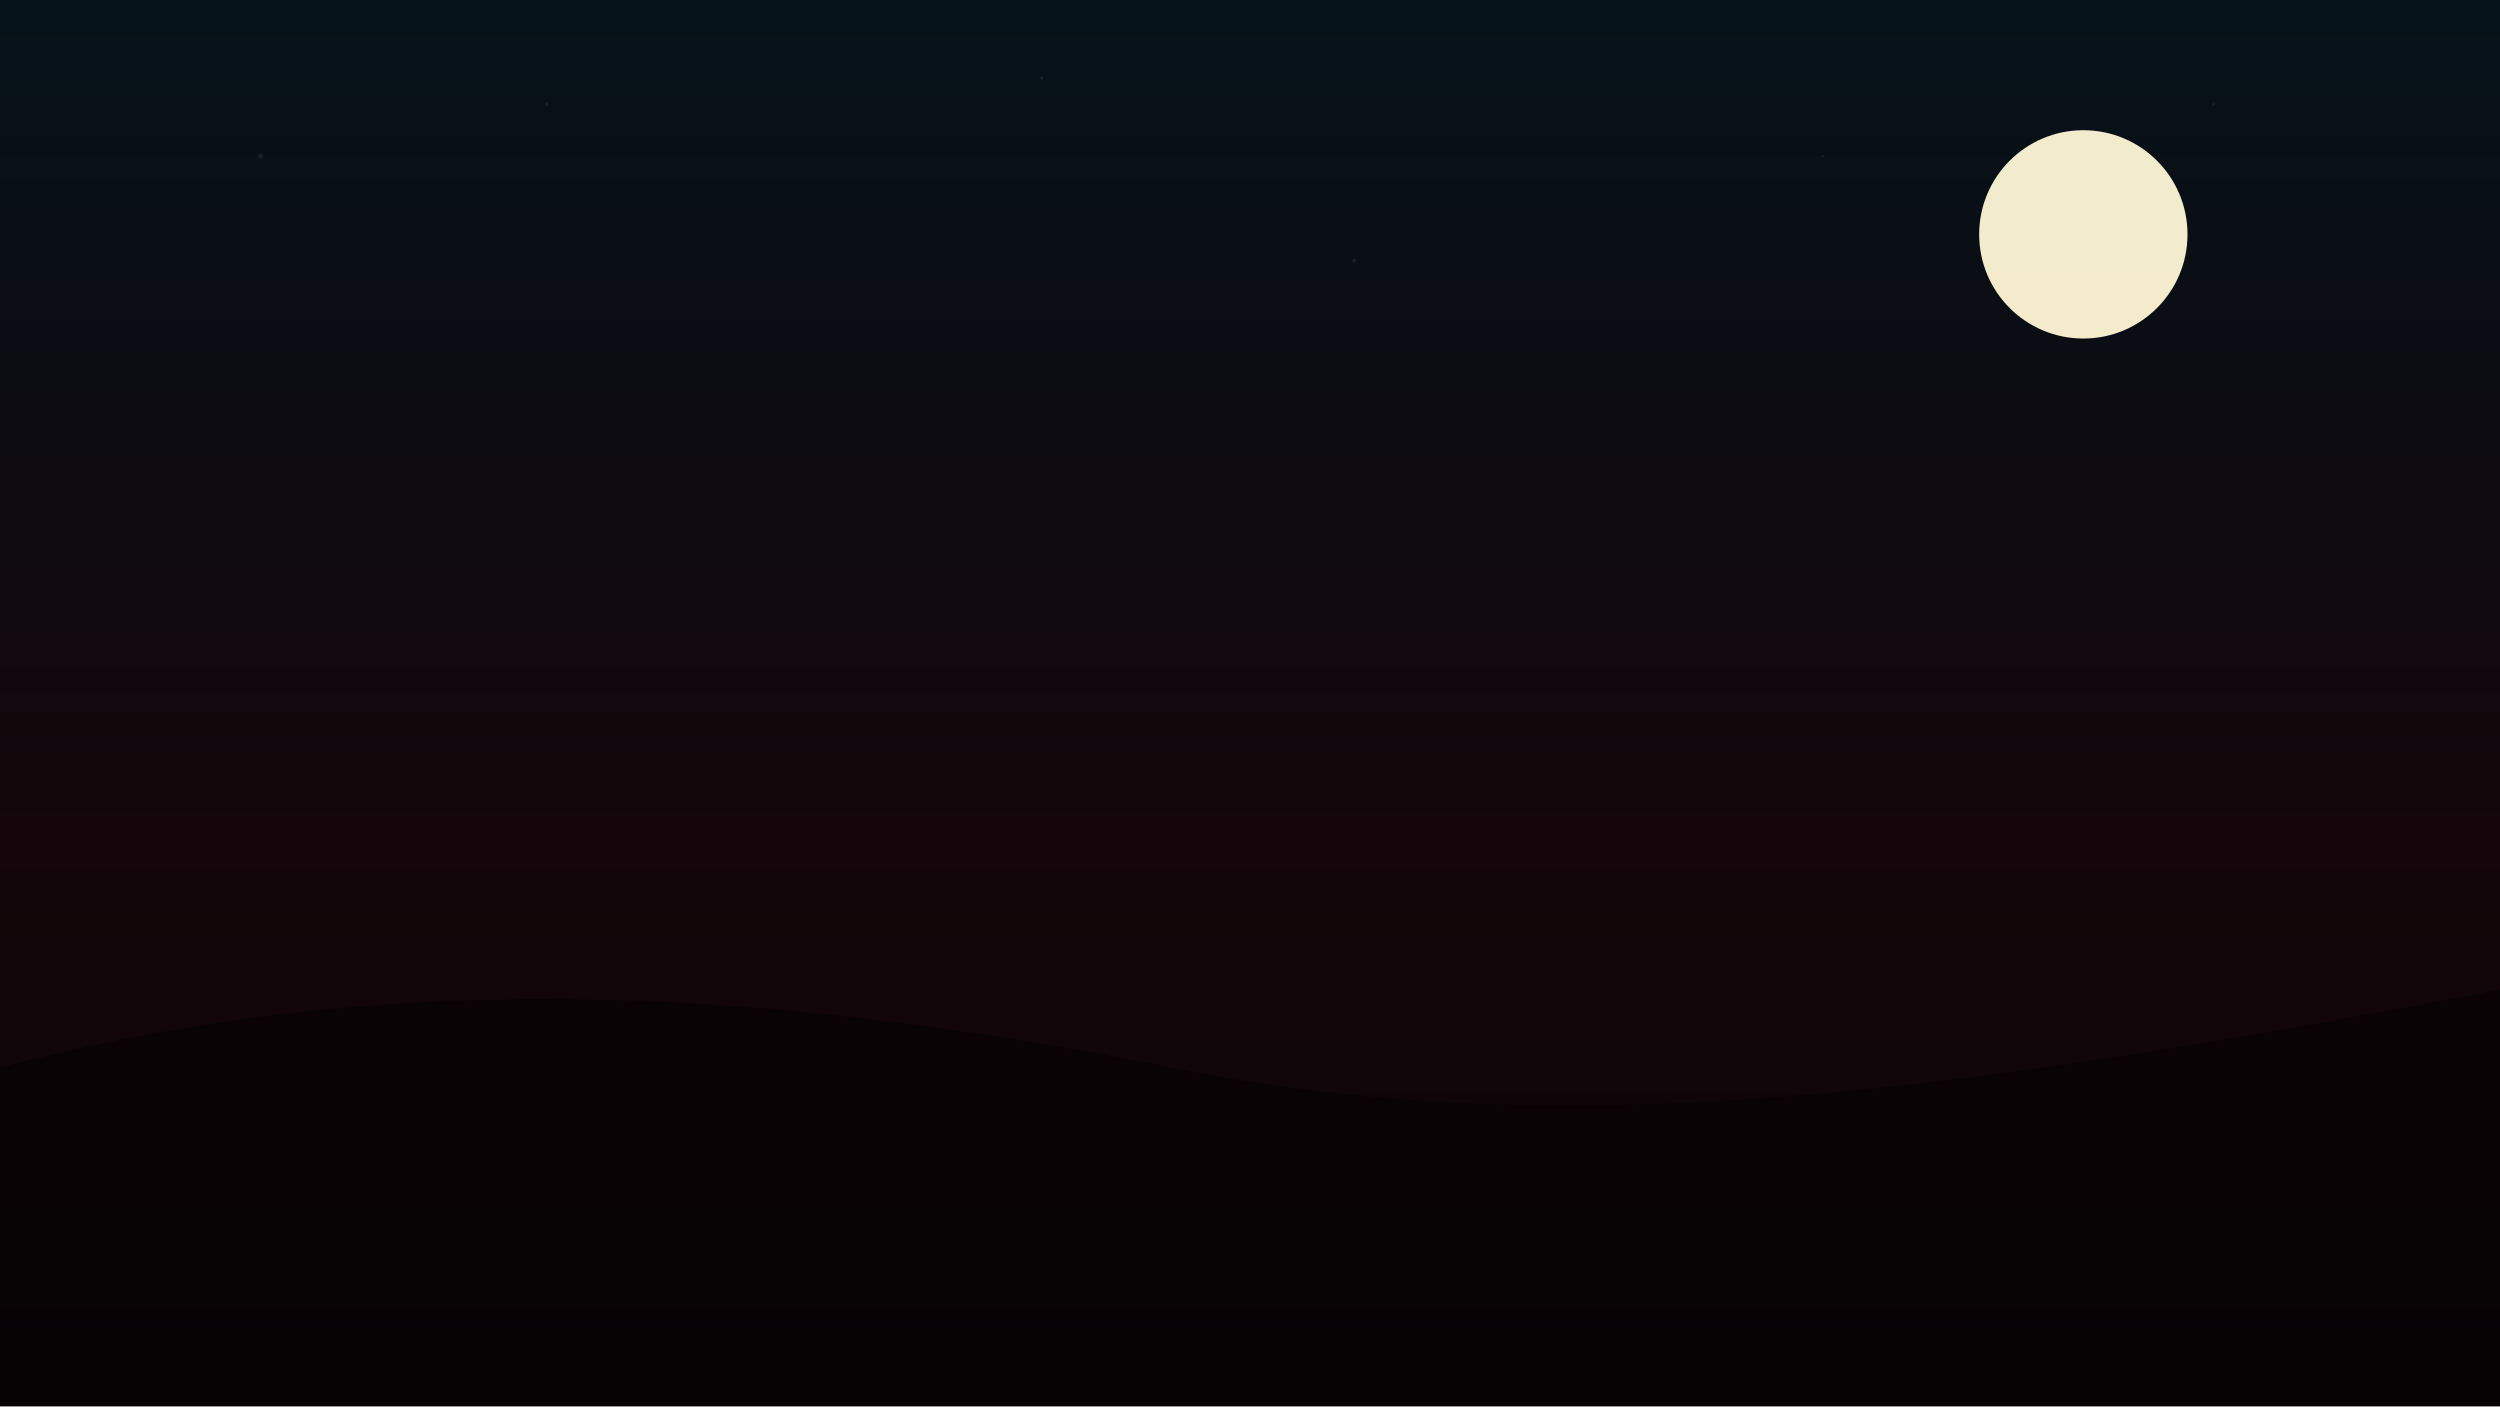
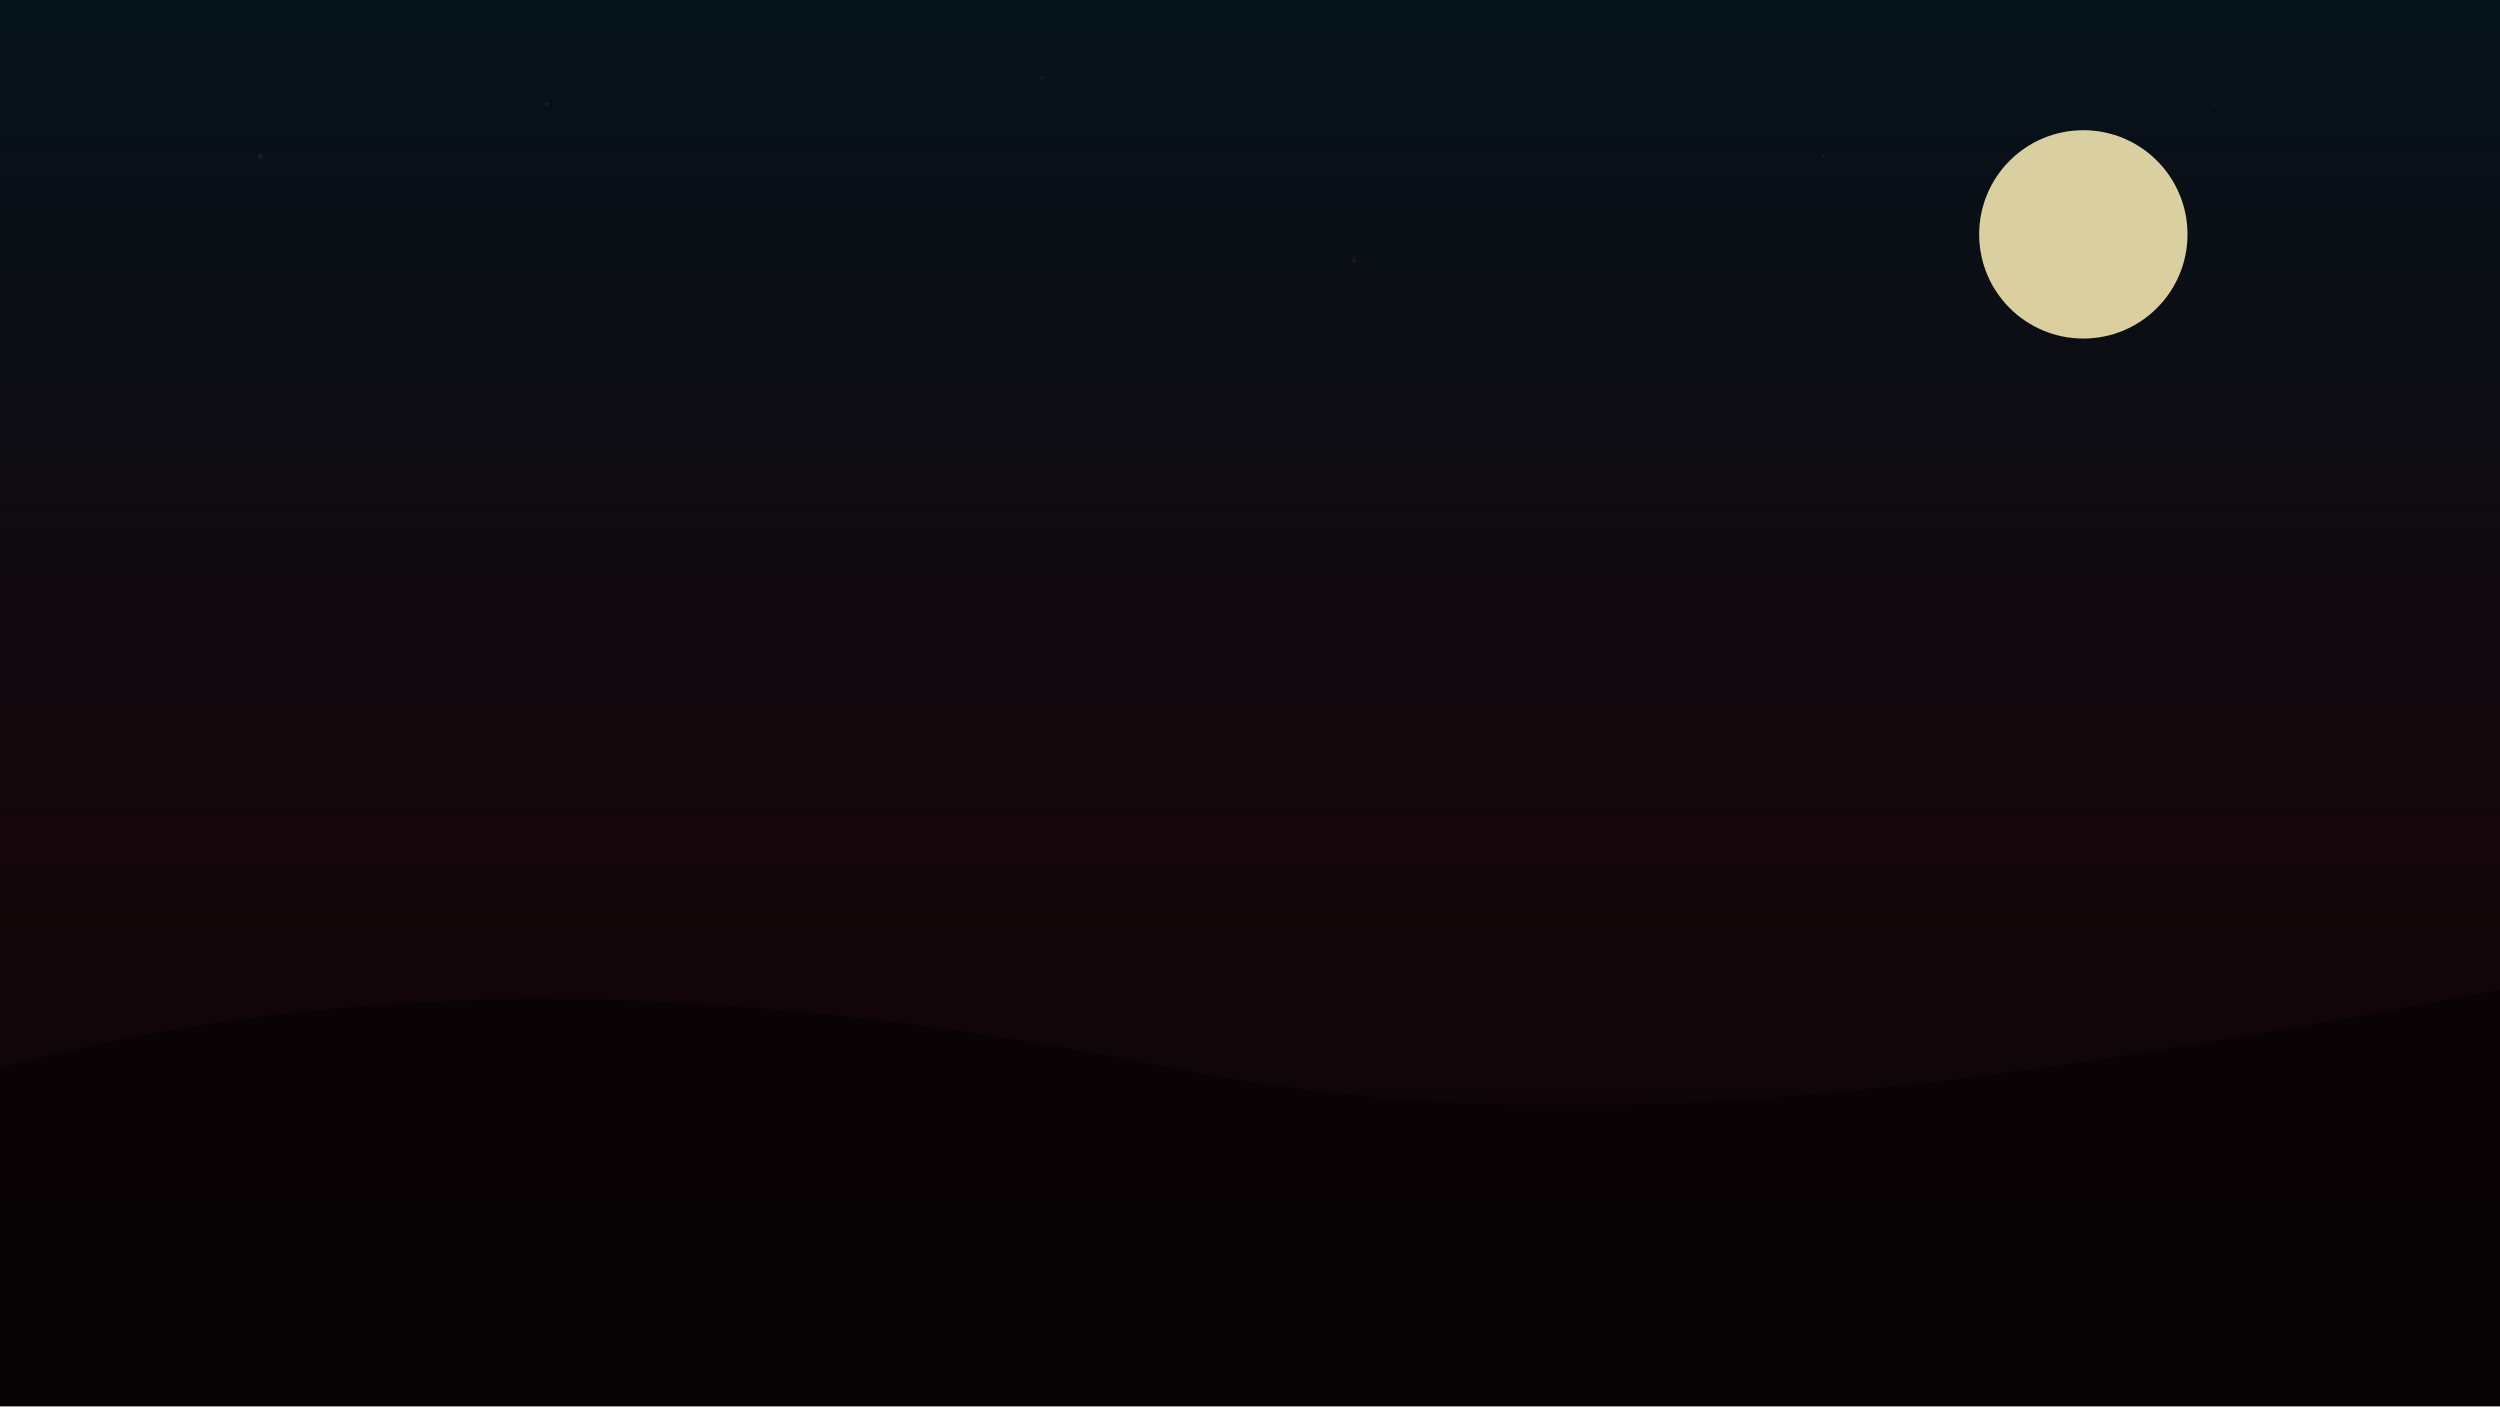
<svg xmlns="http://www.w3.org/2000/svg" width="1920" height="1080" viewBox="0 0 1920 1080">
  <defs>
    <linearGradient id="g" x1="0" x2="0" y1="0" y2="1">
      <stop offset="0%" stop-color="#06121a" />
      <stop offset="60%" stop-color="#14060a" />
      <stop offset="100%" stop-color="#0a0306" />
    </linearGradient>
  </defs>
  <rect width="100%" height="100%" fill="url(#g)" />
-   <circle cx="1600" cy="180" r="80" fill="#FFF6D6" opacity="0.95" />
+   <circle cx="1600" cy="180" r="80" fill="#FFF1B8" opacity="0.85" />
  <g fill="#fff" opacity="0.06">
    <circle cx="200" cy="120" r="2" />
    <circle cx="420" cy="80" r="1.5" />
    <circle cx="800" cy="60" r="1.2" />
    <circle cx="1040" cy="200" r="1.5" />
    <circle cx="1400" cy="120" r="1" />
    <circle cx="1700" cy="80" r="1" />
  </g>
  <path d="M0 820 C300 740 600 760 900 820 C1200 880 1500 840 1920 760 L1920 1080 L0 1080 Z" fill="#050203" opacity="0.6" />
</svg>
